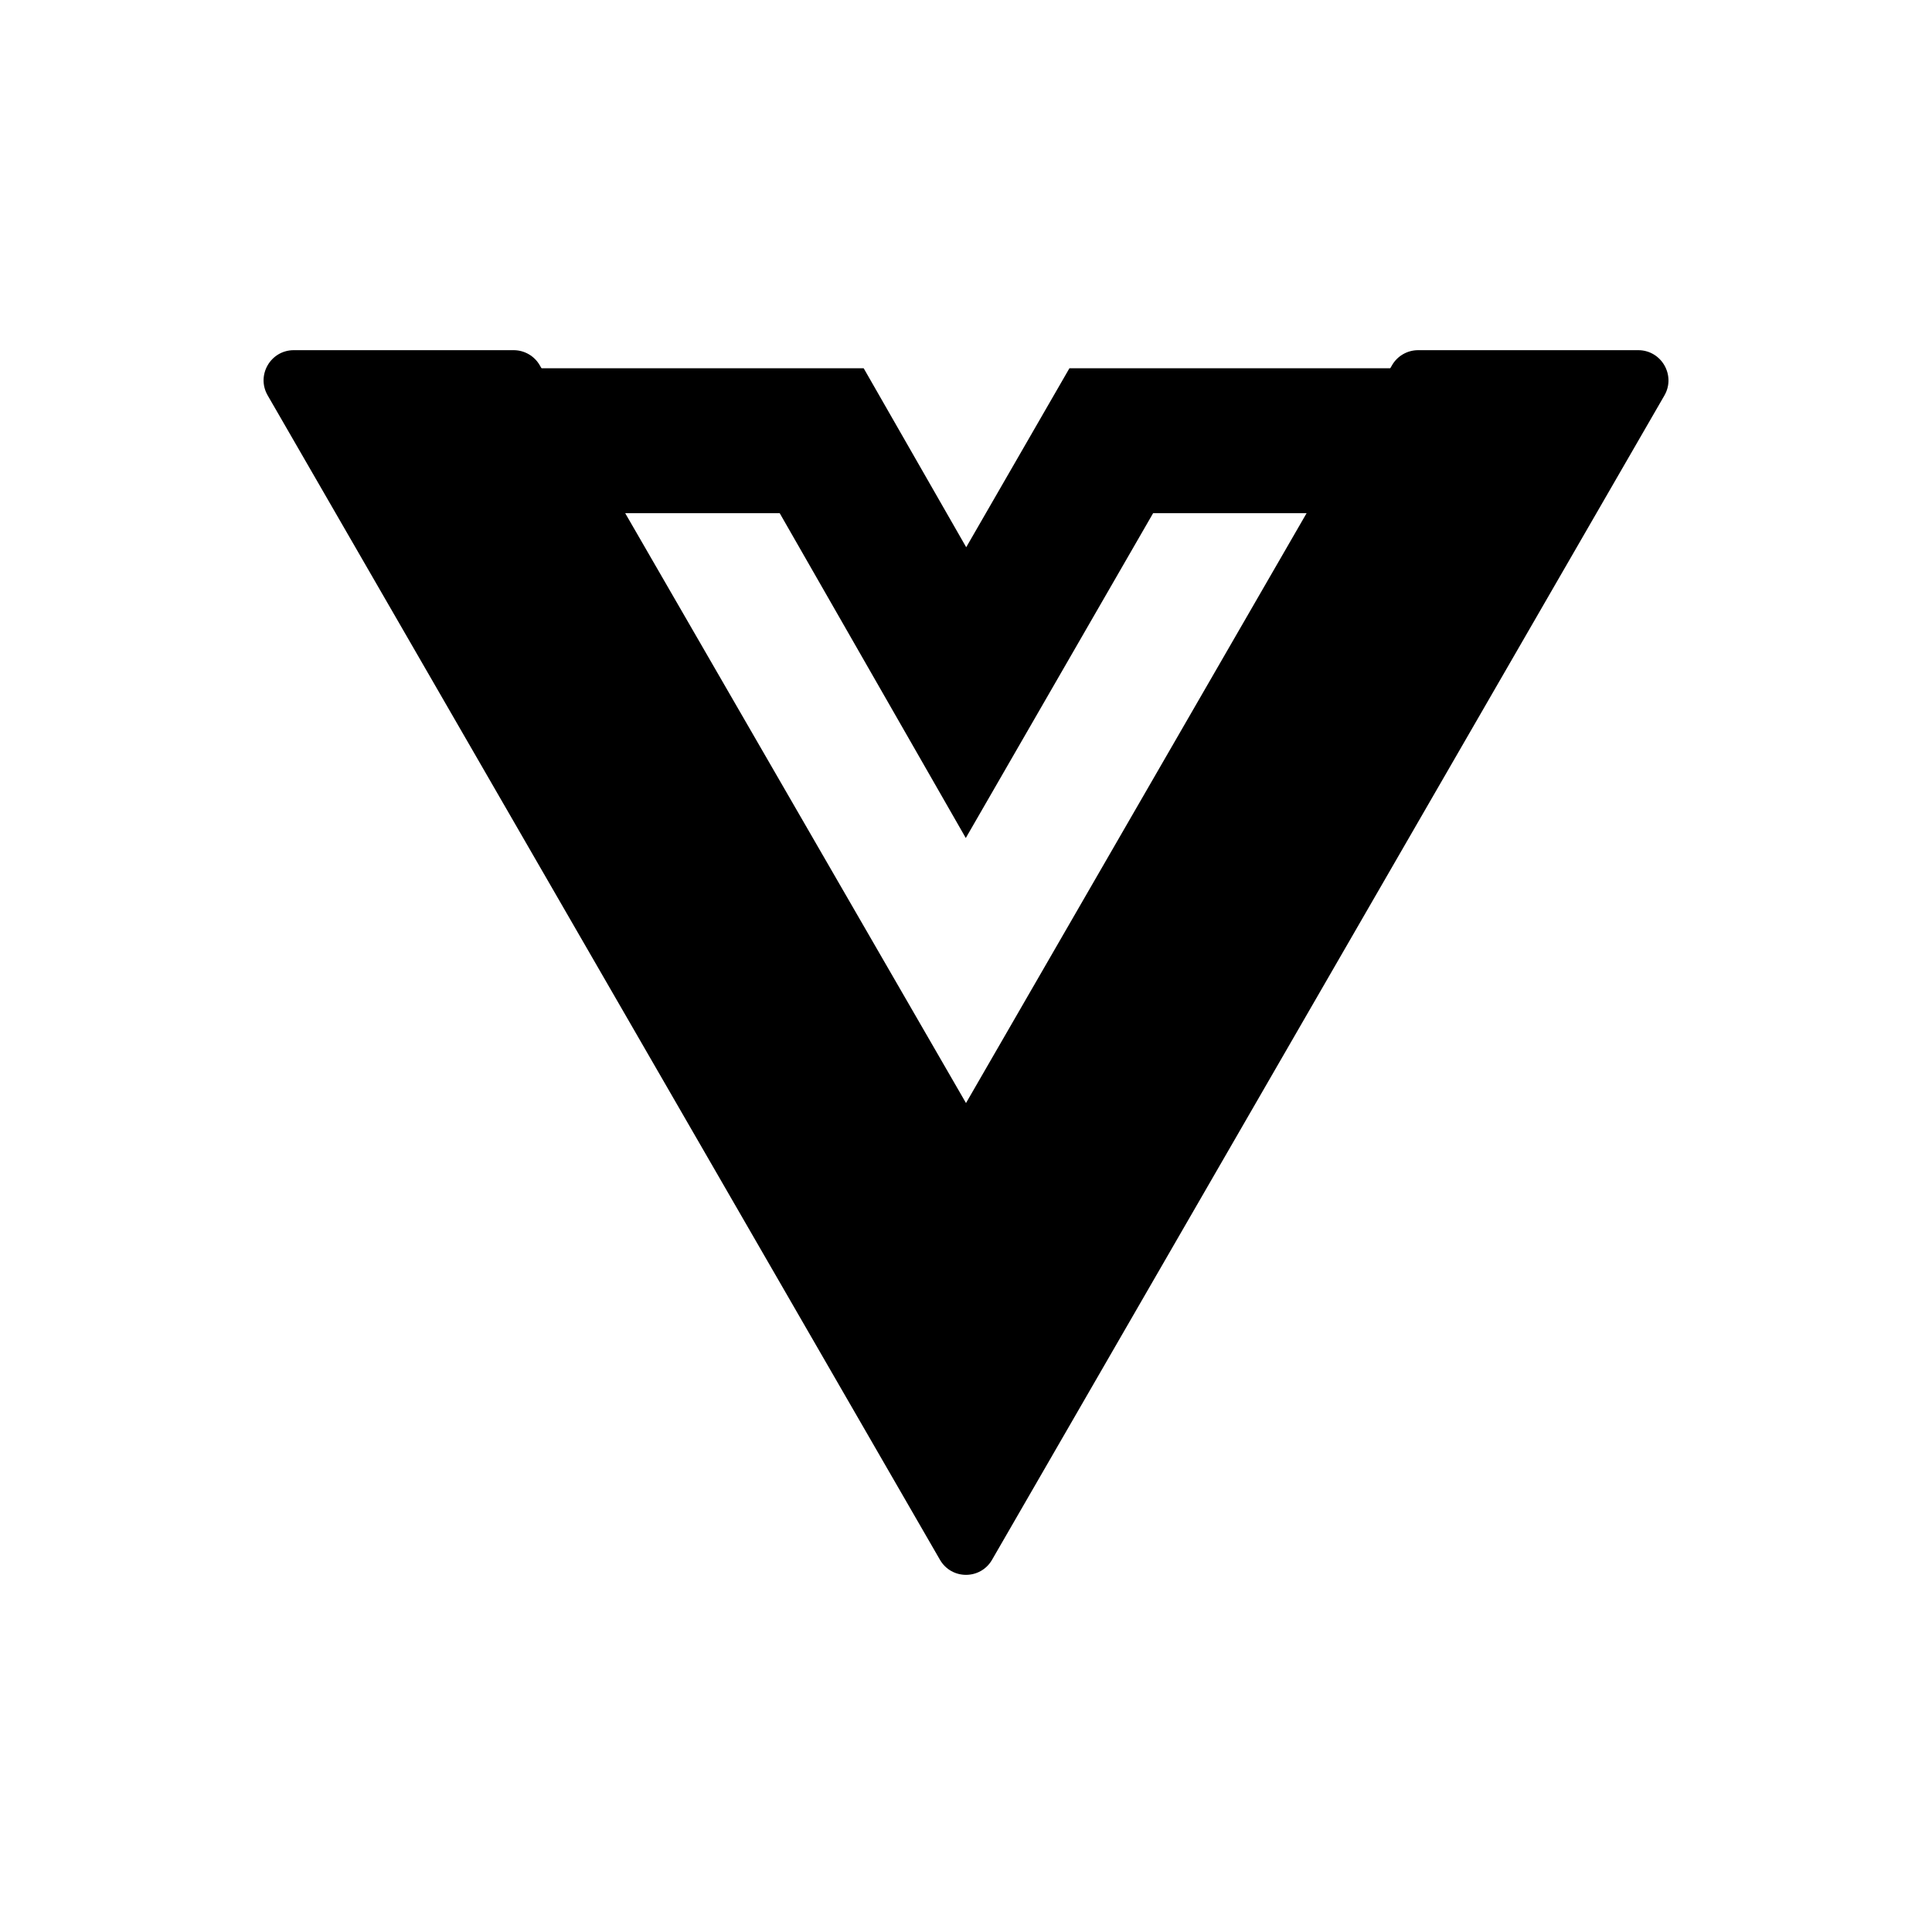
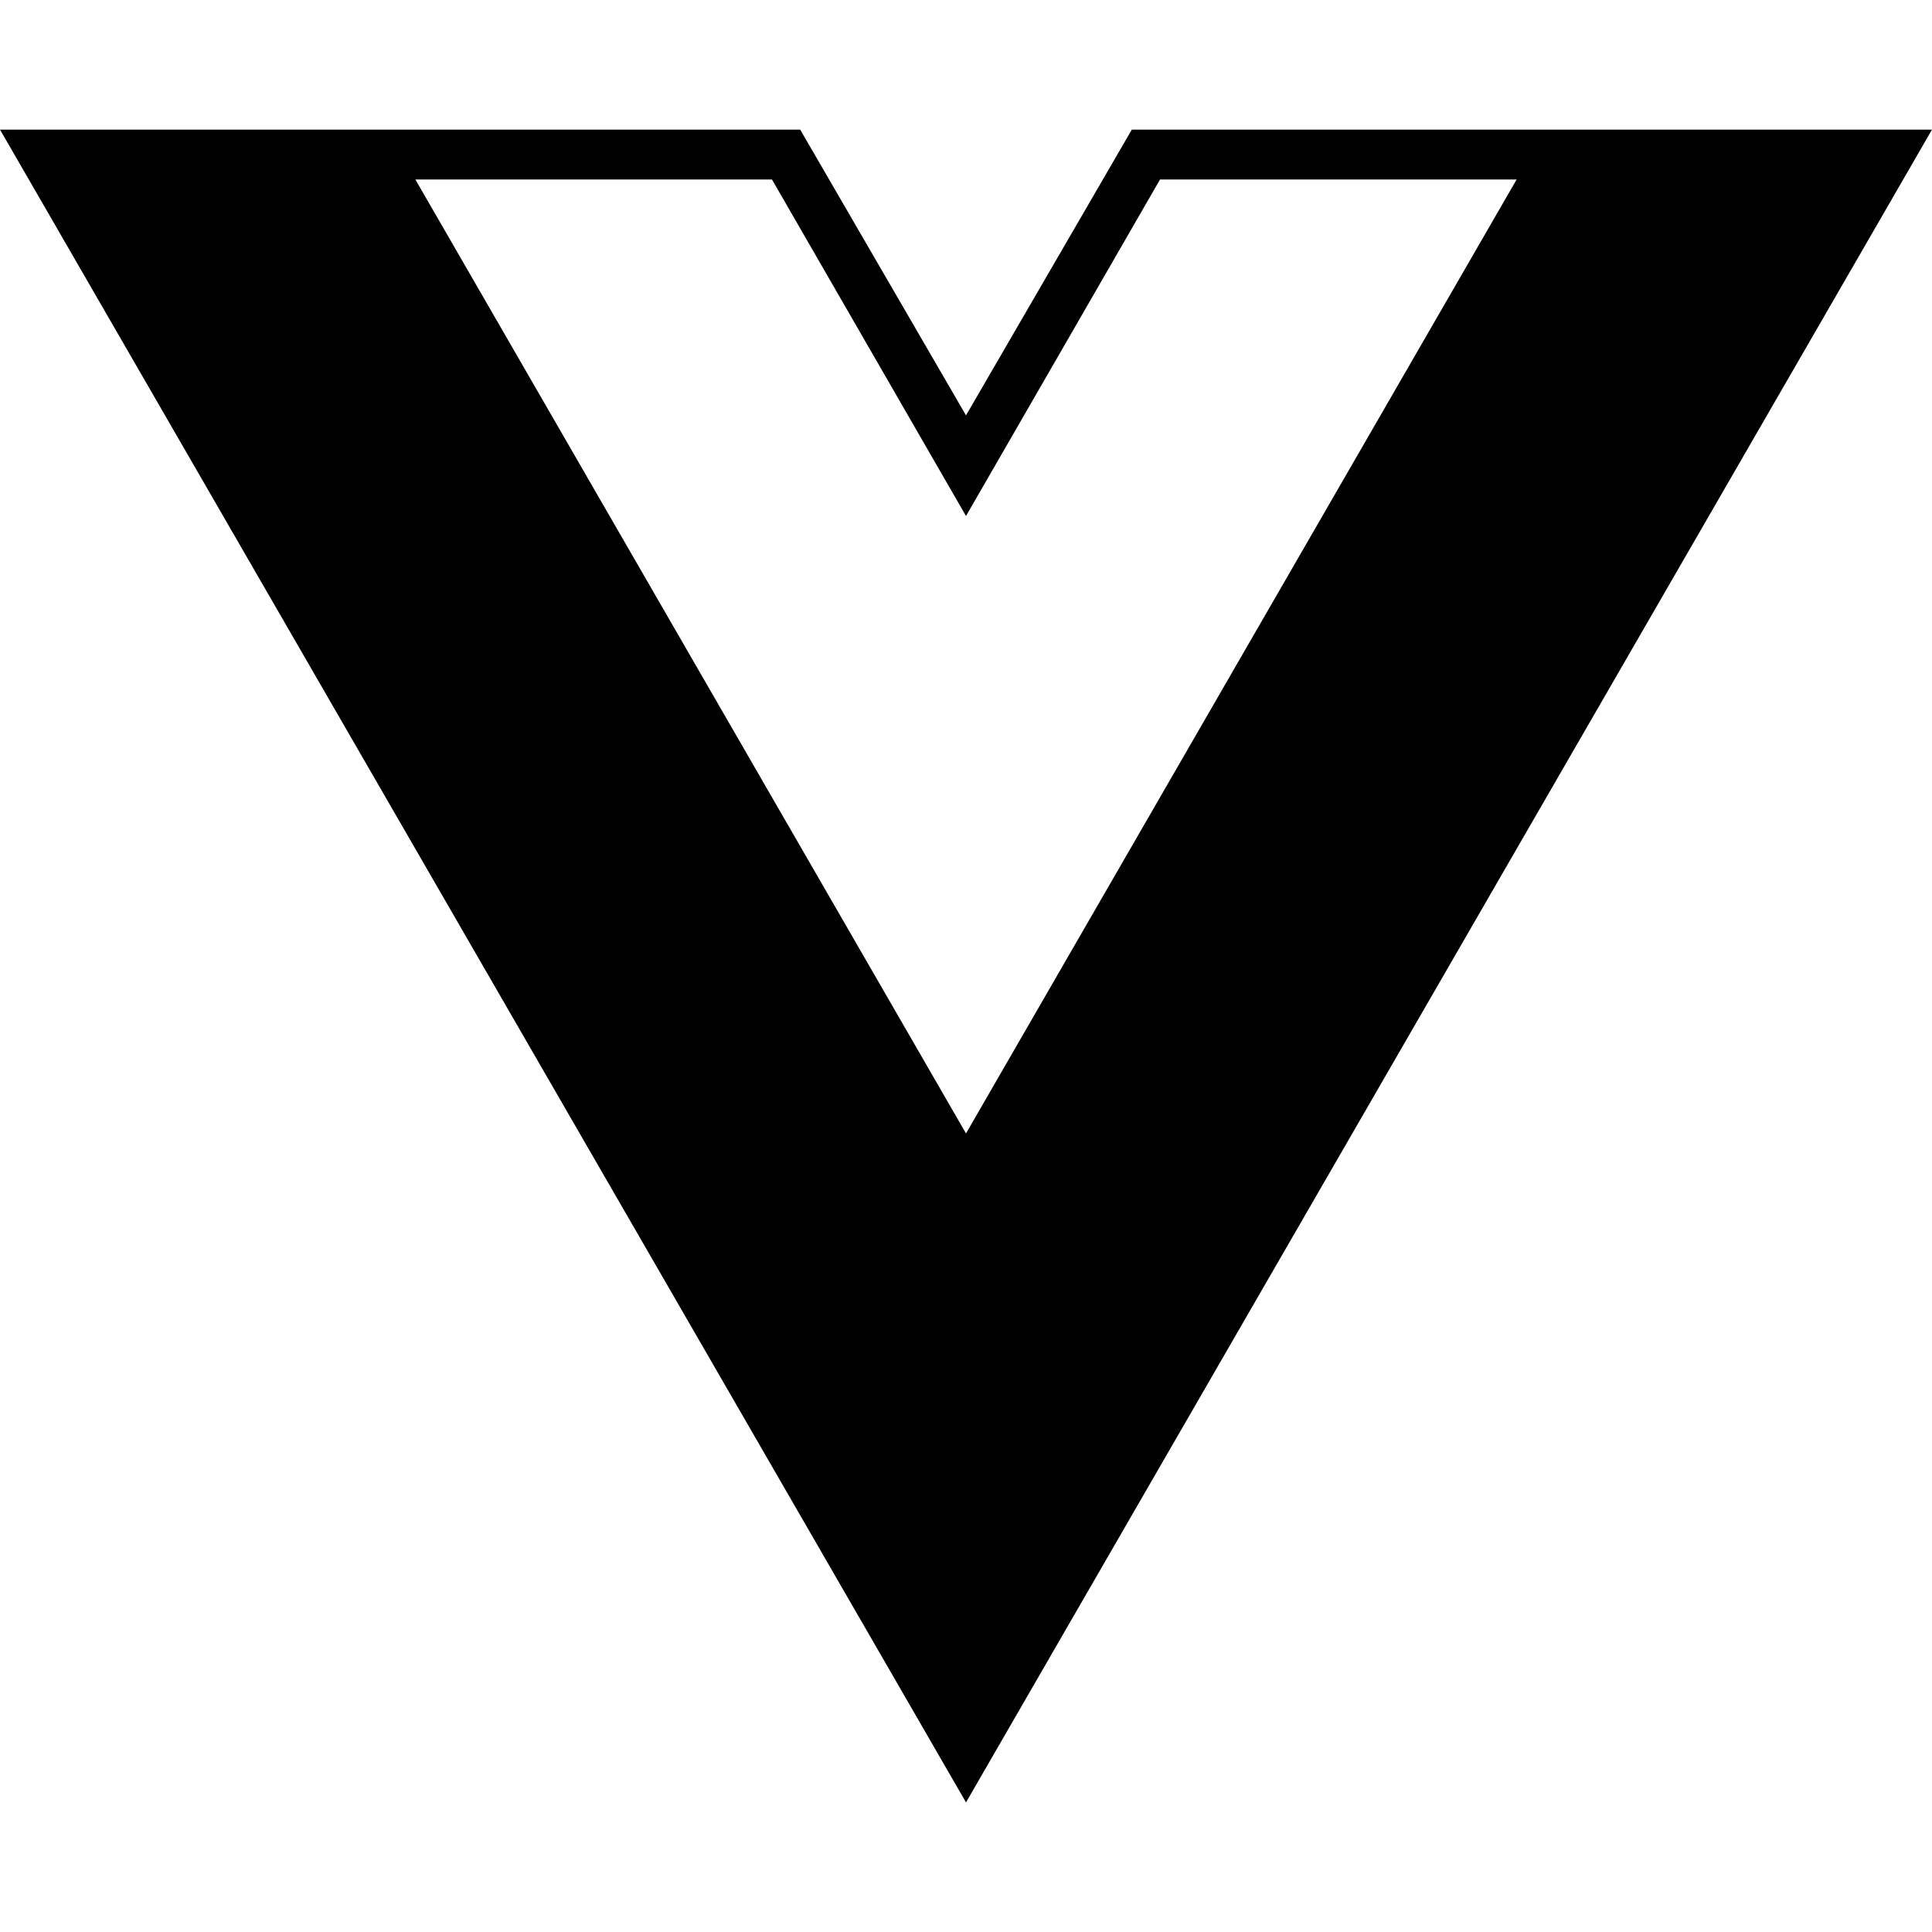
- <svg xmlns="http://www.w3.org/2000/svg" width="16" height="16" viewBox="0 0 16 16" fill="none">
-   <path d="M8 9.135L4.578 3.212L4.47 3.025C4.426 2.948 4.343 2.9 4.254 2.9H2.433C2.241 2.9 2.12 3.108 2.217 3.275L7.784 12.917C7.88 13.084 8.12 13.084 8.216 12.917L13.784 3.275C13.88 3.108 13.759 2.9 13.567 2.9H11.744C11.655 2.9 11.572 2.948 11.528 3.025L8 9.135Z" fill="black" />
-   <path d="M3.5 3.65H6.805L8 5.736L9.203 3.65H12.523" stroke="black" stroke-width="1.2" />
+ <svg xmlns="http://www.w3.org/2000/svg" width="16" height="16" viewBox="0 0 24 24" fill="none">
+   <path fill="black" d="M24,1.61H14.06L12,5.16,9.94,1.61H0L12,22.39ZM12,14.08,5.16,2.23H9.59L12,6.41l2.41-4.18h4.43Z" />
</svg>
